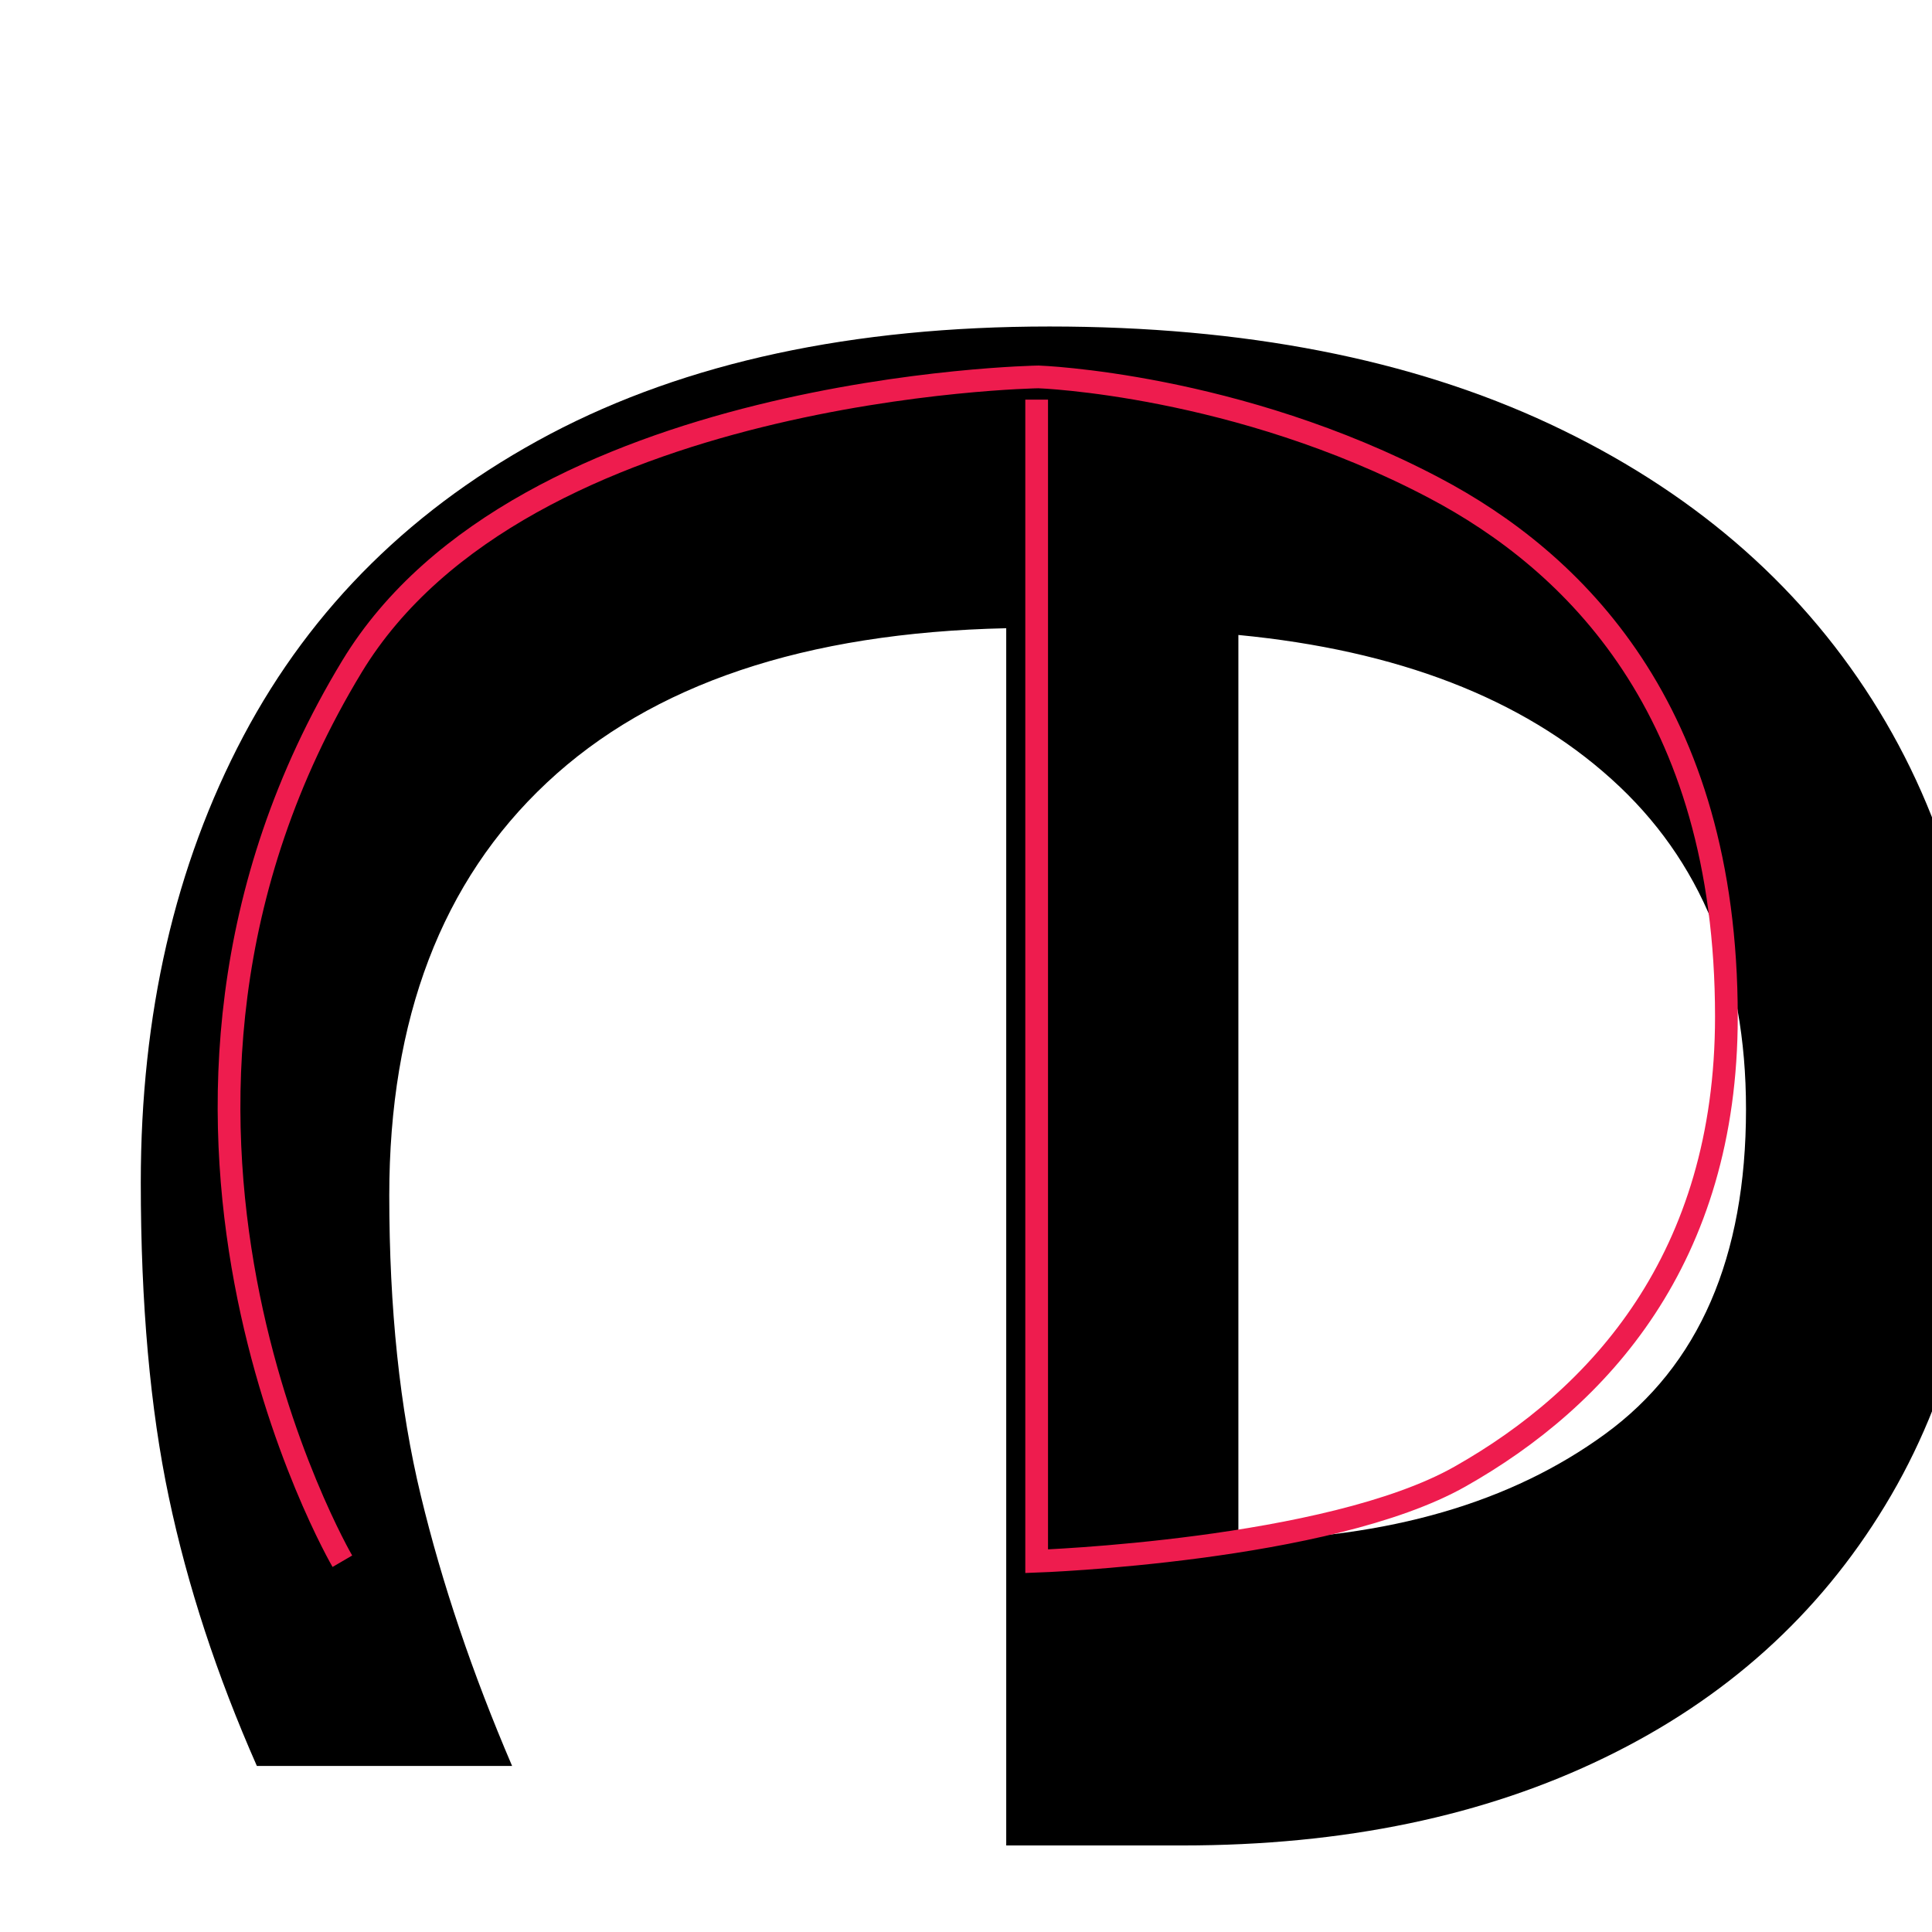
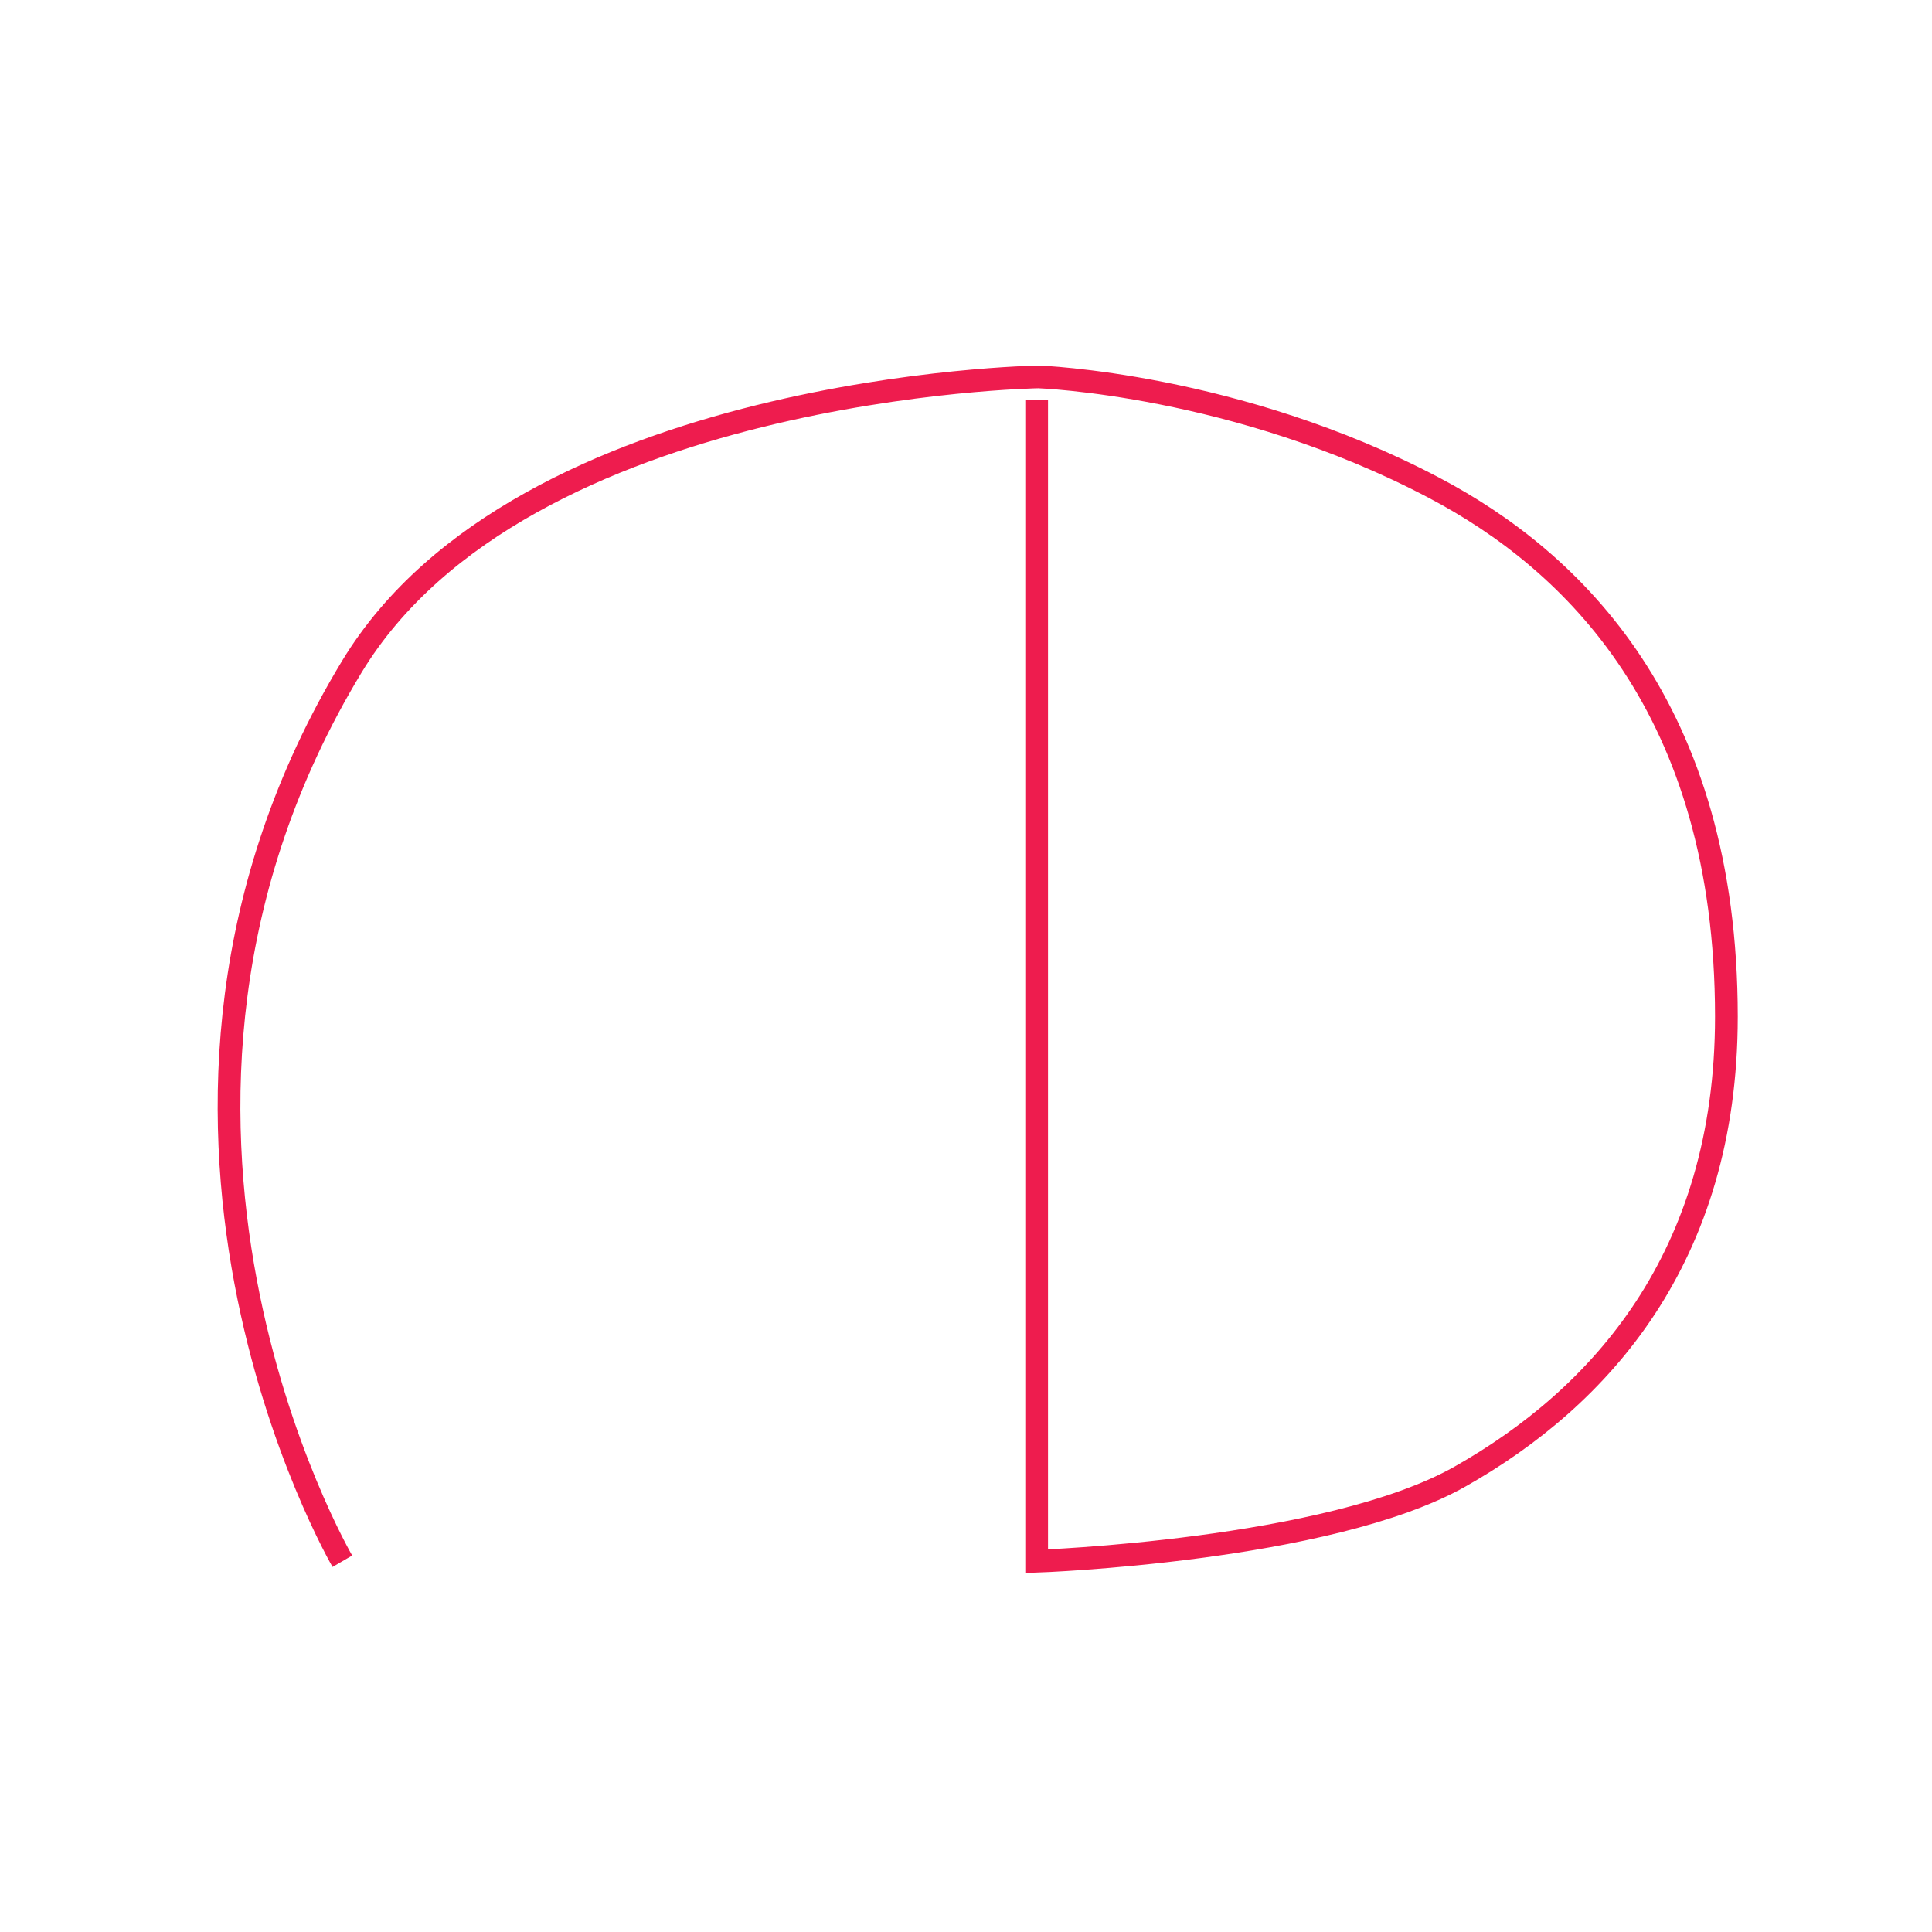
- <svg xmlns="http://www.w3.org/2000/svg" version="1.1" viewBox="0 0 85.04 85.04">
+ <svg xmlns="http://www.w3.org/2000/svg" id="Layer_2" version="1.1" viewBox="0 0 85.04 85.04">
  <defs>
    <style>
      .st0 {
        fill: none;
        stroke: #ee1c4e;
        stroke-miterlimit: 10;
      }
- 
-       .st1 {
-         font-family: MyriadPro-Regular, 'Myriad Pro';
-         font-size: 146px;
-       }
    </style>
  </defs>
-   <g id="Layer_1">
-     <text class="st1" transform="translate(7.65 6.34) rotate(90)">
-       <tspan x="0" y="0">e</tspan>
-     </text>
-     <text class="st1" transform="translate(116.53 6.34) rotate(90)">
-       <tspan x="0" y="0">e</tspan>
-     </text>
-   </g>
-   <g id="Layer_2">
-     <path class="st0" d="M45.63,17.59v51.13s12.85-.45,18.64-3.73c6.12-3.46,11.72-9.59,11.72-20.24,0-13.58-6.77-20.07-12.87-23.28-8.69-4.58-17.41-4.88-17.41-4.88,0,0-22.71.36-30.22,12.75-11.92,19.67-.42,39.38-.42,39.38" />
-   </g>
+   <path class="st0" d="M45.63,17.59v51.13s12.85-.45,18.64-3.73c6.12-3.46,11.72-9.59,11.72-20.24,0-13.58-6.77-20.07-12.87-23.28-8.69-4.58-17.41-4.88-17.41-4.88,0,0-22.71.36-30.22,12.75-11.92,19.67-.42,39.38-.42,39.38" />
</svg>
